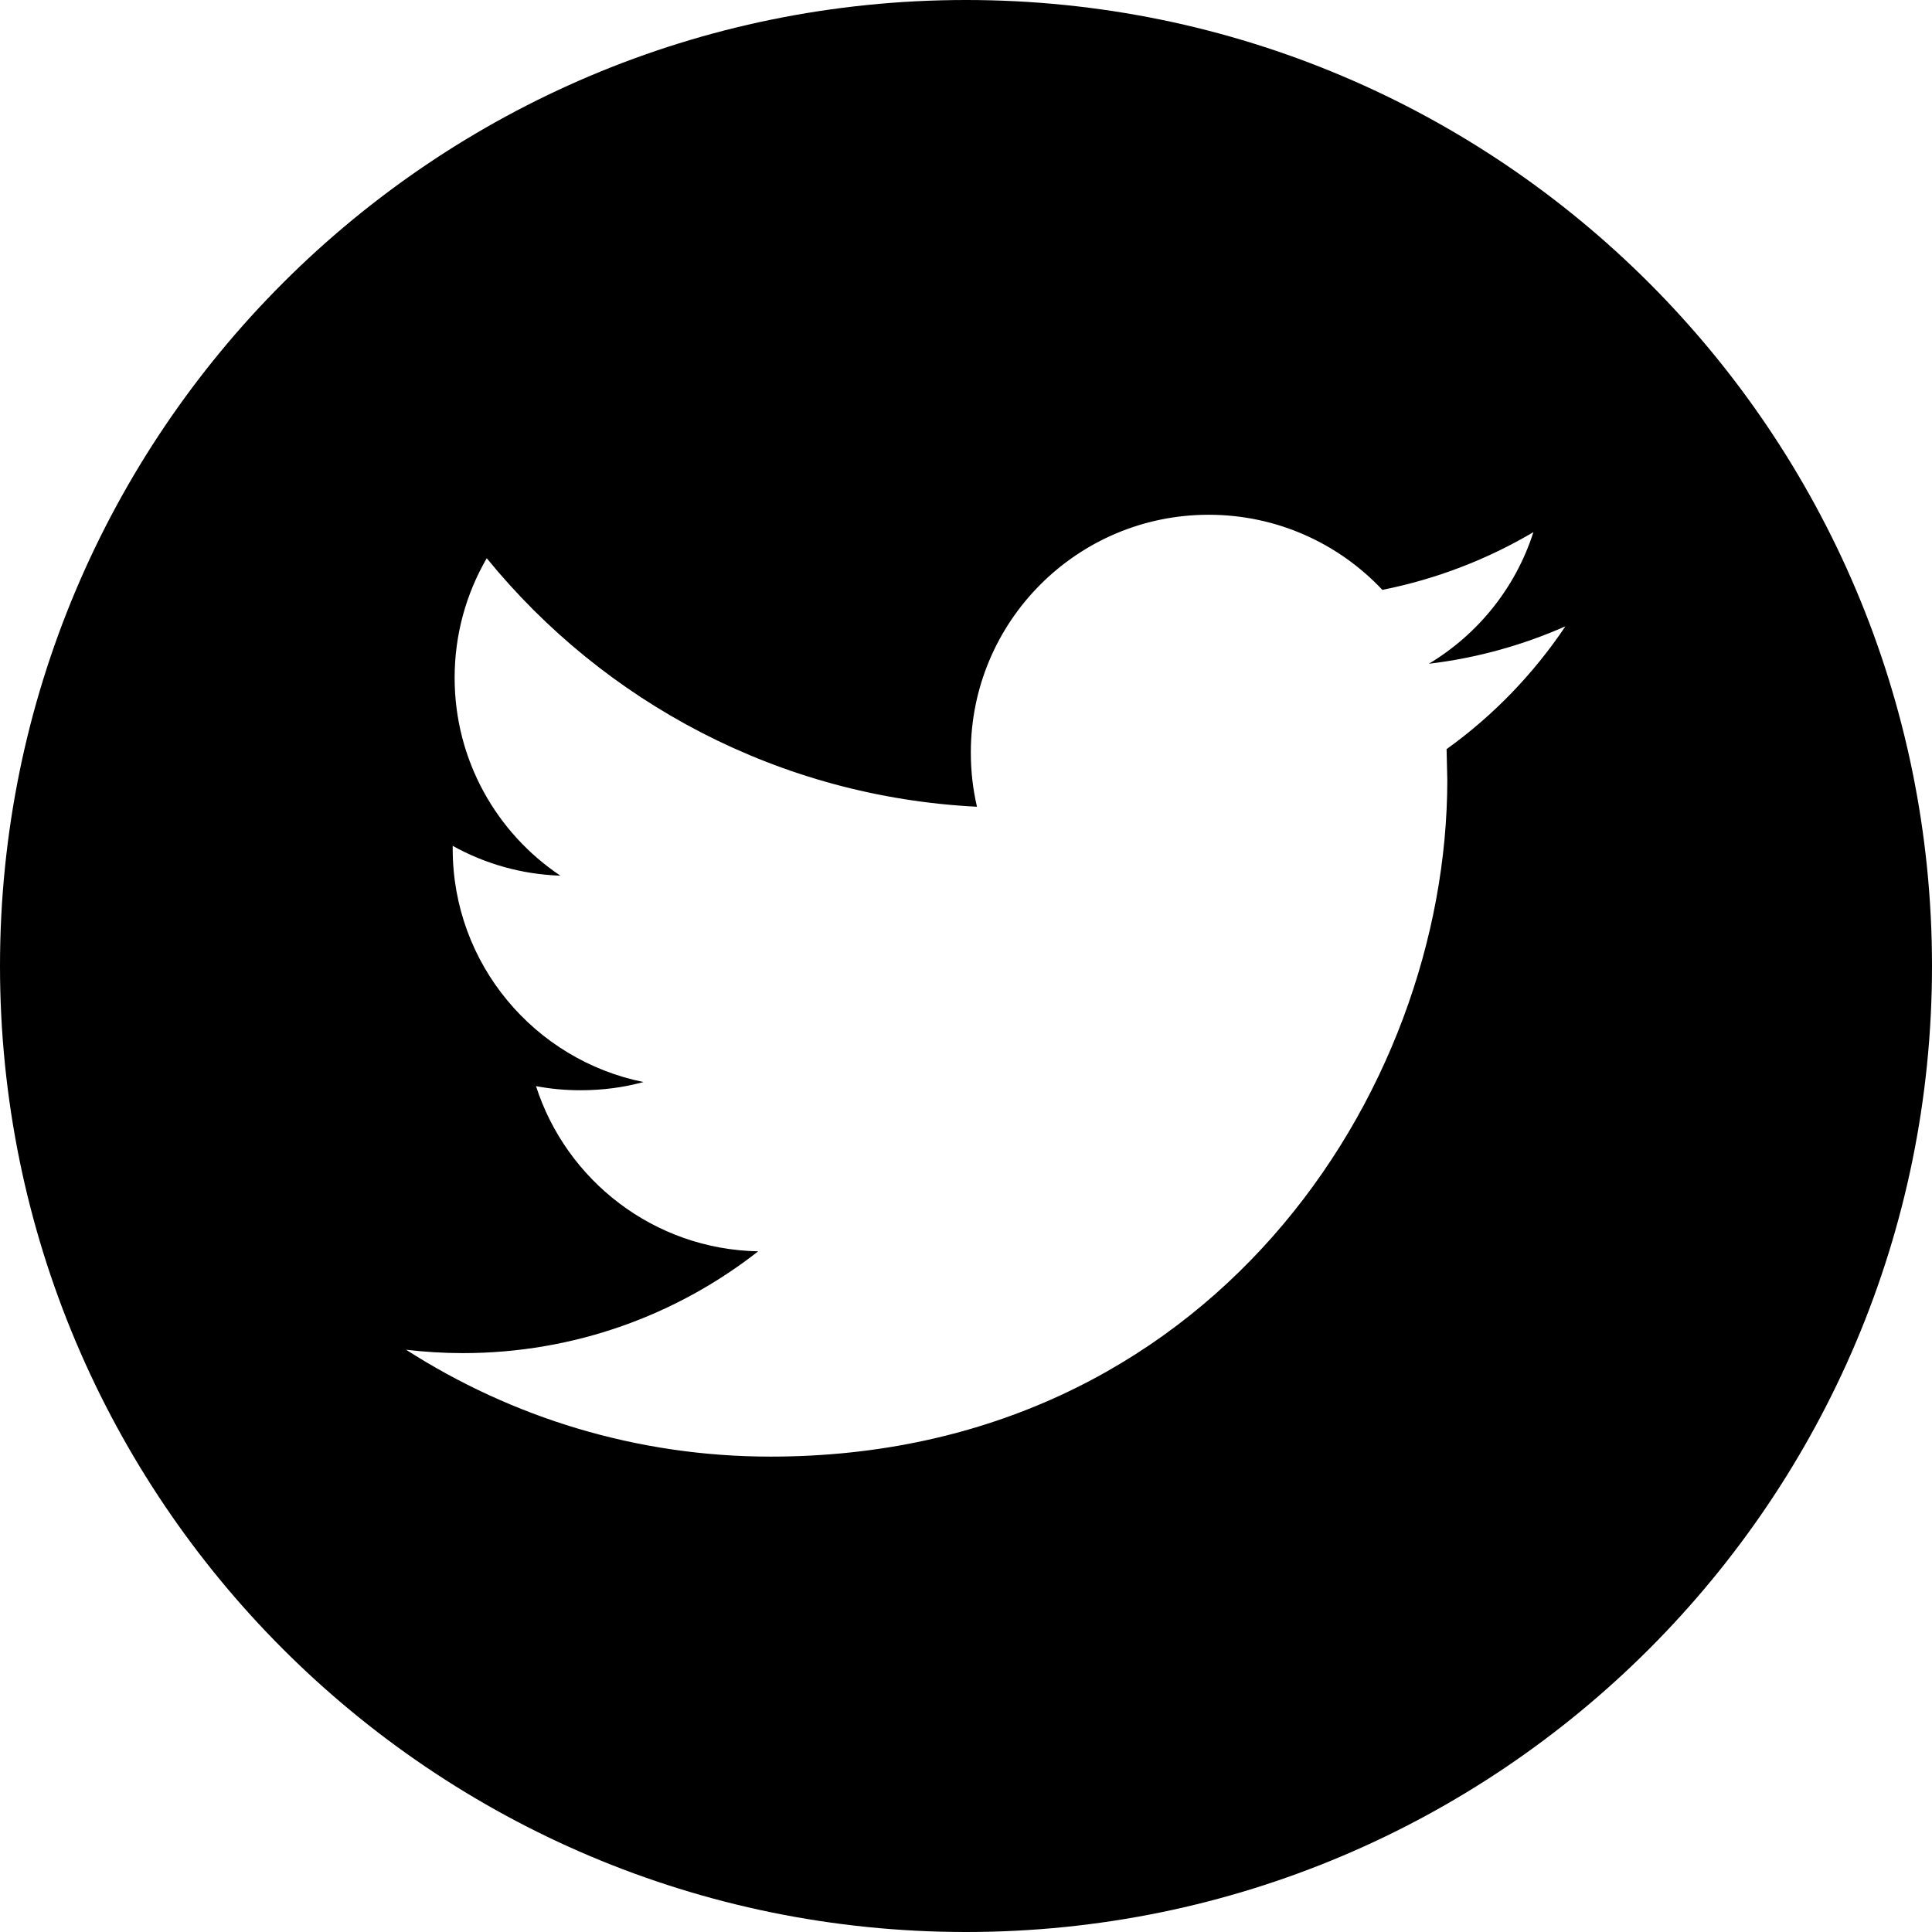
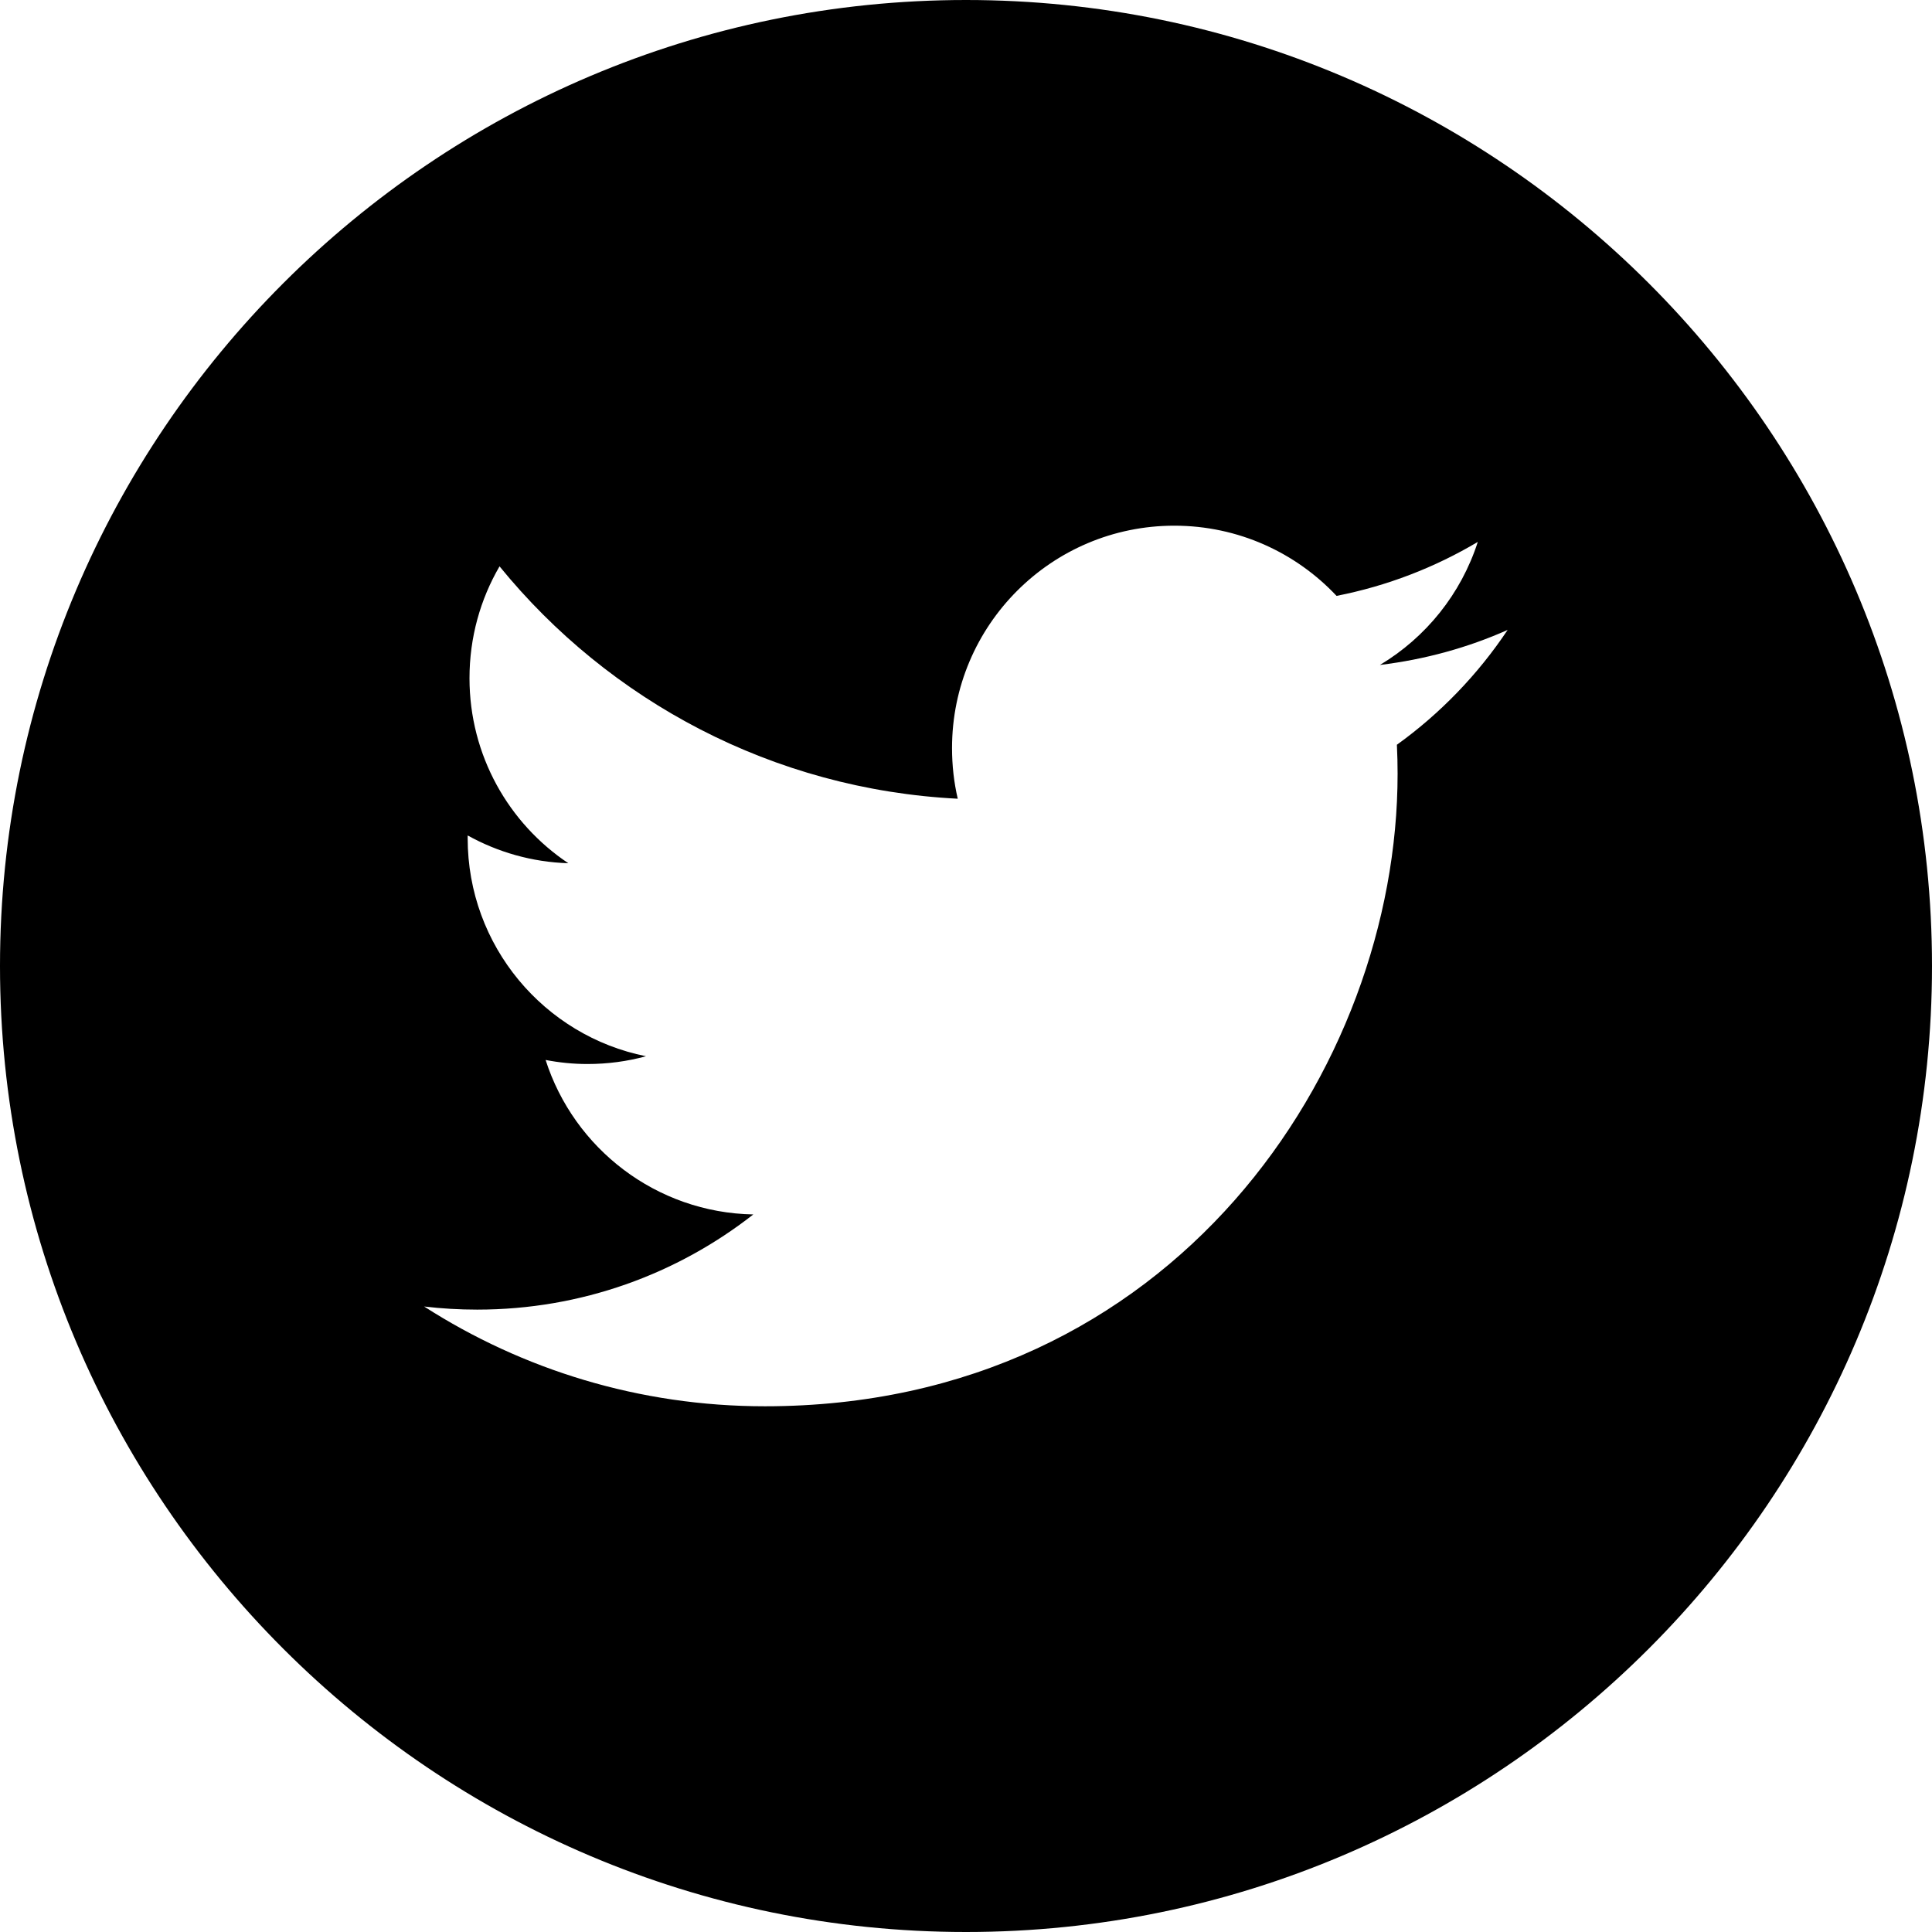
- <svg xmlns="http://www.w3.org/2000/svg" viewBox="0 0 486.392 486.392" id="twitt">
-   <path d="M243.196 0C108.89 0 0 108.89 0 243.196s108.89 243.196 243.196 243.196 243.196-108.89 243.196-243.196C486.392 108.86 377.502 0 243.196 0zm120.99 188.598l.182 7.752c0 79.16-60.22 170.36-170.36 170.36-33.803 0-65.267-9.91-91.775-26.905 4.682.547 9.454.85 14.288.85 28.06 0 53.87-9.575 74.358-25.626-26.204-.487-48.305-17.815-55.935-41.587 3.678.7 7.387 1.034 11.278 1.034 5.473 0 10.762-.7 15.778-2.067-27.39-5.533-48.03-29.7-48.03-58.7v-.76c8.085 4.498 17.296 7.173 27.115 7.508-16.05-10.73-26.63-29.062-26.63-49.825 0-10.974 2.95-21.25 8.086-30.095 29.517 36.236 73.657 60.07 123.42 62.562-1.033-4.378-1.55-8.968-1.55-13.65 0-33.043 26.813-59.856 59.888-59.856 17.206 0 32.77 7.265 43.714 18.908 13.62-2.706 26.448-7.69 38.03-14.53-4.47 13.983-13.953 25.717-26.326 33.134 12.07-1.43 23.65-4.682 34.382-9.424-8.025 11.977-18.21 22.526-29.912 30.916z" />
+ <svg xmlns="http://www.w3.org/2000/svg" width="49.652" height="49.652" viewBox="0 0 49.652 49.652" id="twitt">
+   <path d="M24.826 0C11.136 0 0 11.137 0 24.826c0 13.688 11.137 24.826 24.826 24.826 13.688 0 24.826-11.138 24.826-24.826C49.652 11.136 38.516 0 24.826 0zM35.9 19.144c.012.246.018.494.018.742 0 7.55-5.746 16.255-16.26 16.255-3.226 0-6.23-.942-8.758-2.564.447.053.902.08 1.363.08 2.678 0 5.14-.914 7.097-2.446-2.5-.046-4.61-1.698-5.338-3.97.348.067.707.104 1.074.104.52 0 1.027-.068 1.506-.2-2.614-.523-4.583-2.832-4.583-5.602v-.072c.77.427 1.65.685 2.587.714-1.532-1.023-2.54-2.773-2.54-4.755 0-1.05.28-2.03.772-2.875 2.816 3.458 7.028 5.732 11.776 5.972-.098-.42-.147-.854-.147-1.303 0-3.155 2.557-5.714 5.712-5.714 1.644 0 3.127.694 4.17 1.804 1.304-.256 2.524-.73 3.63-1.387-.43 1.335-1.332 2.454-2.515 3.162 1.157-.14 2.26-.445 3.282-.9-.763 1.144-1.732 2.15-2.85 2.954z" />
</svg>
